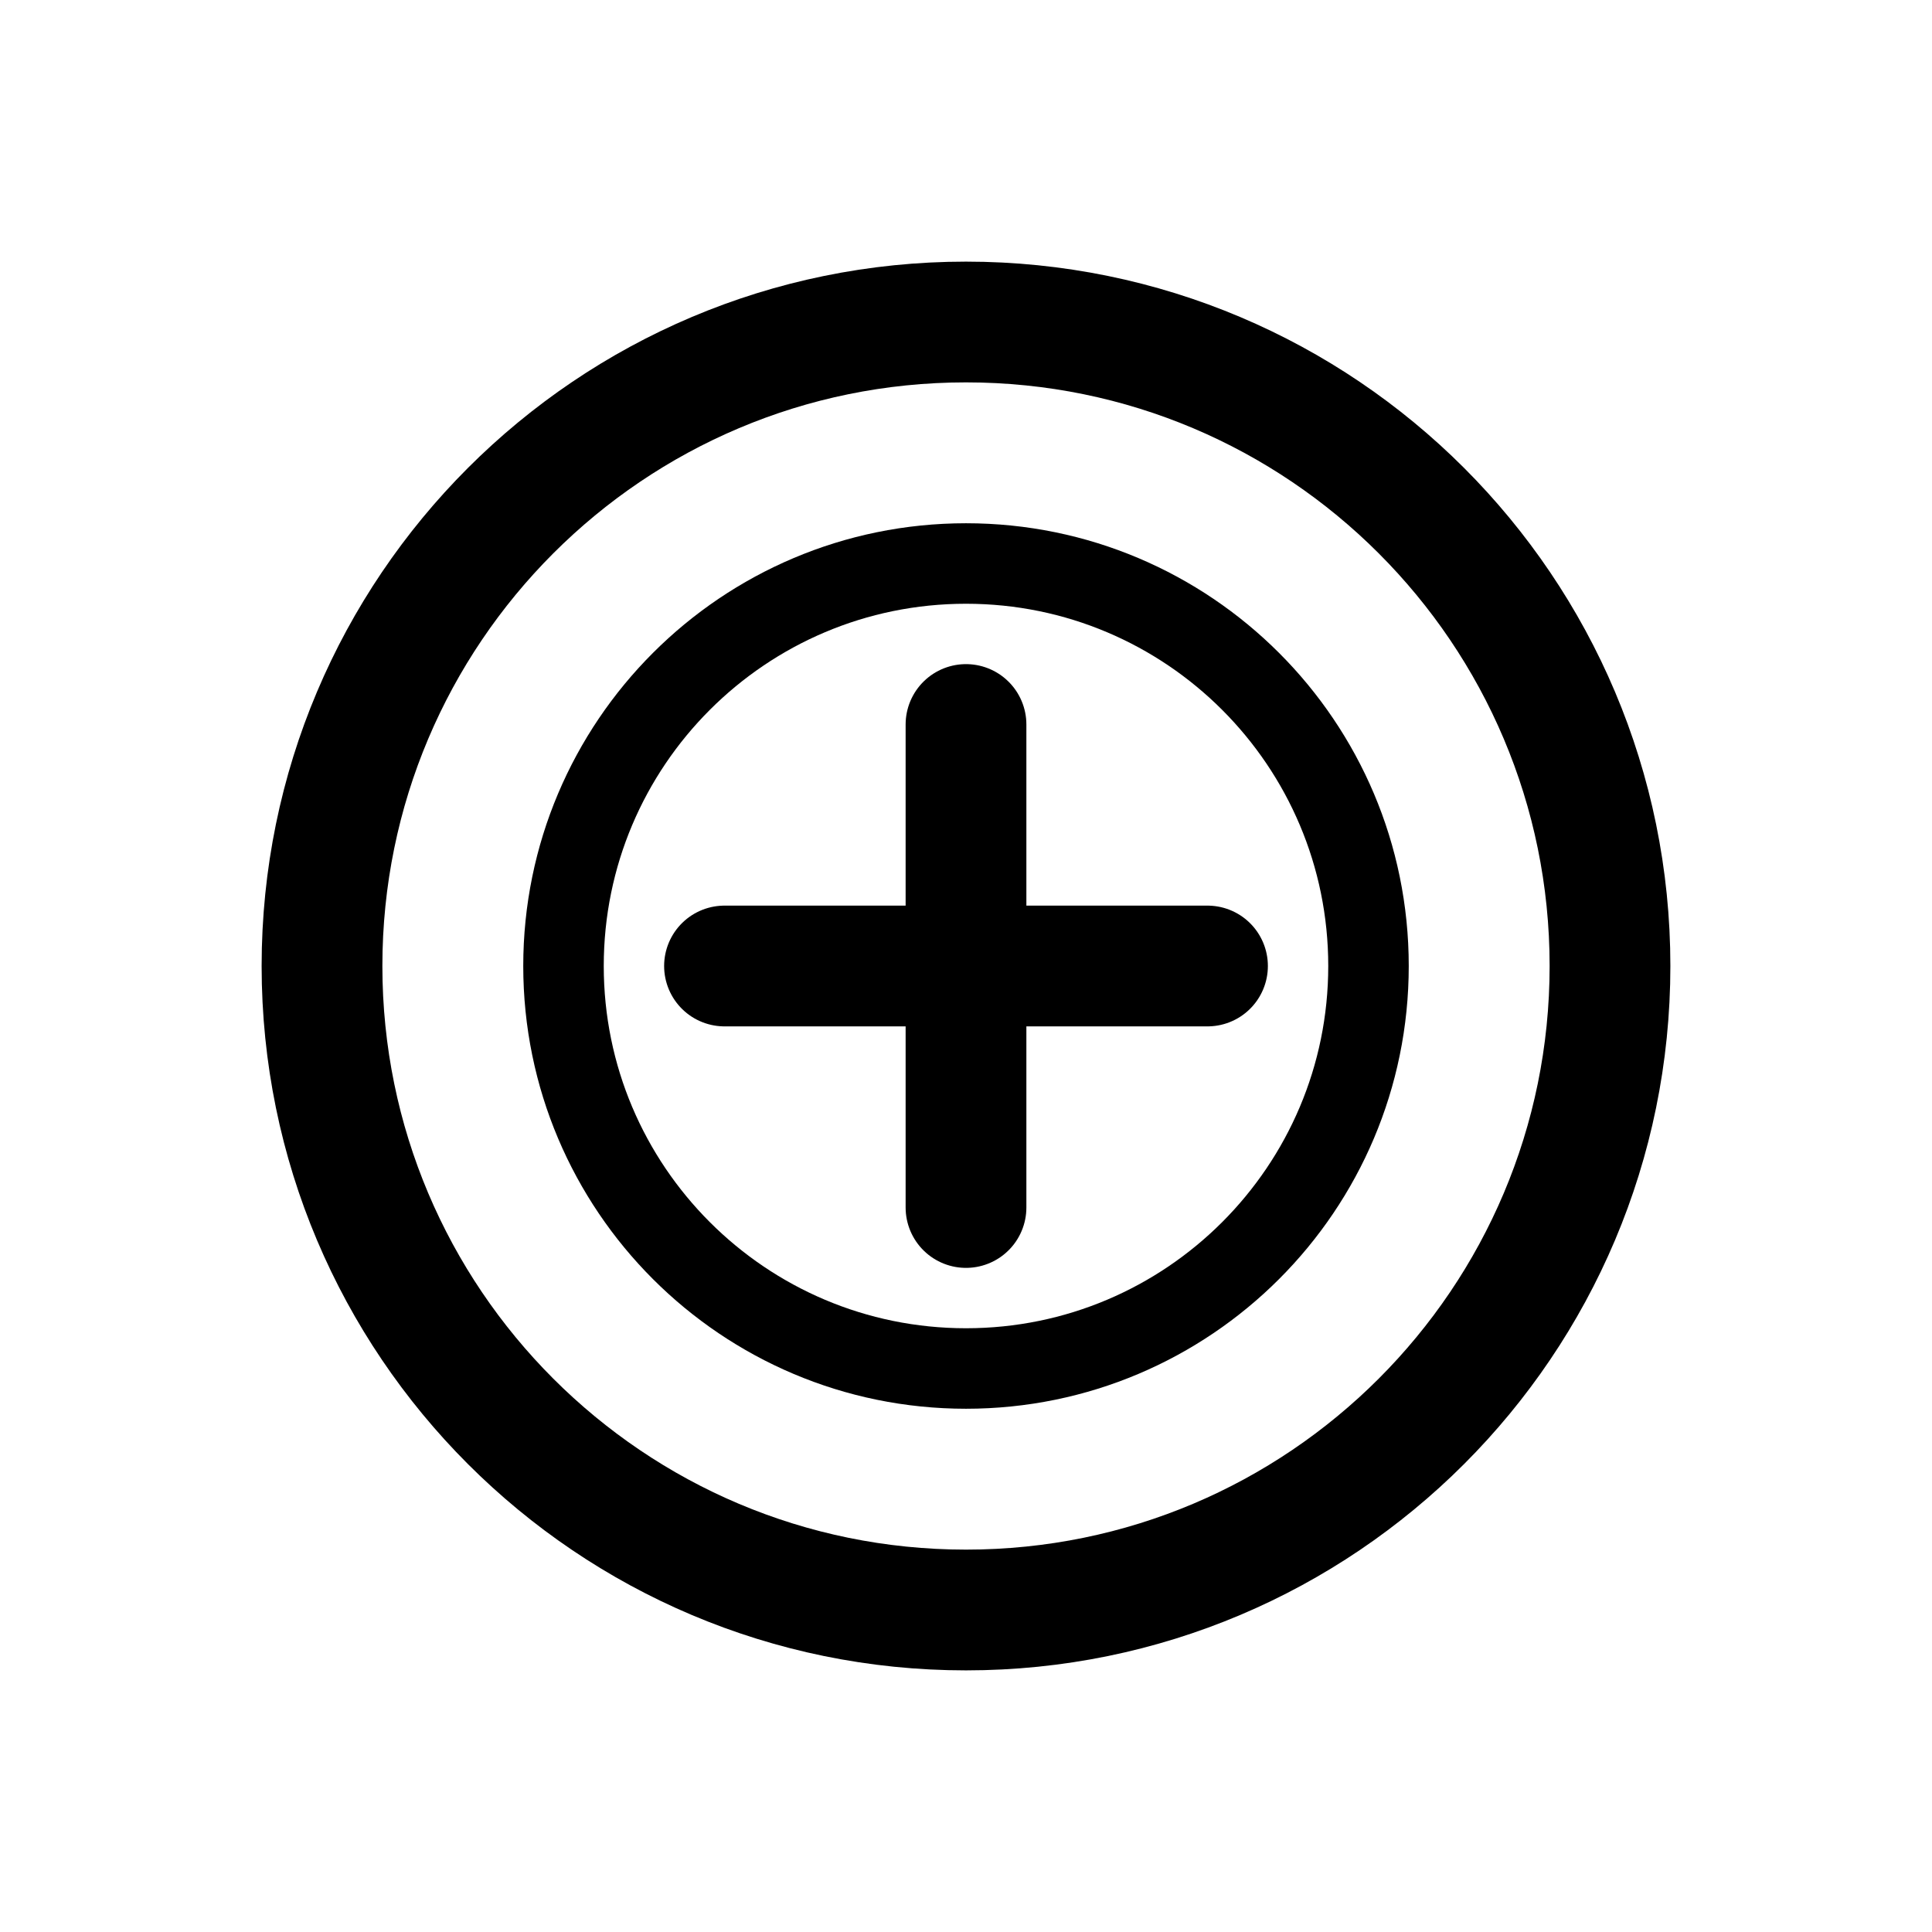
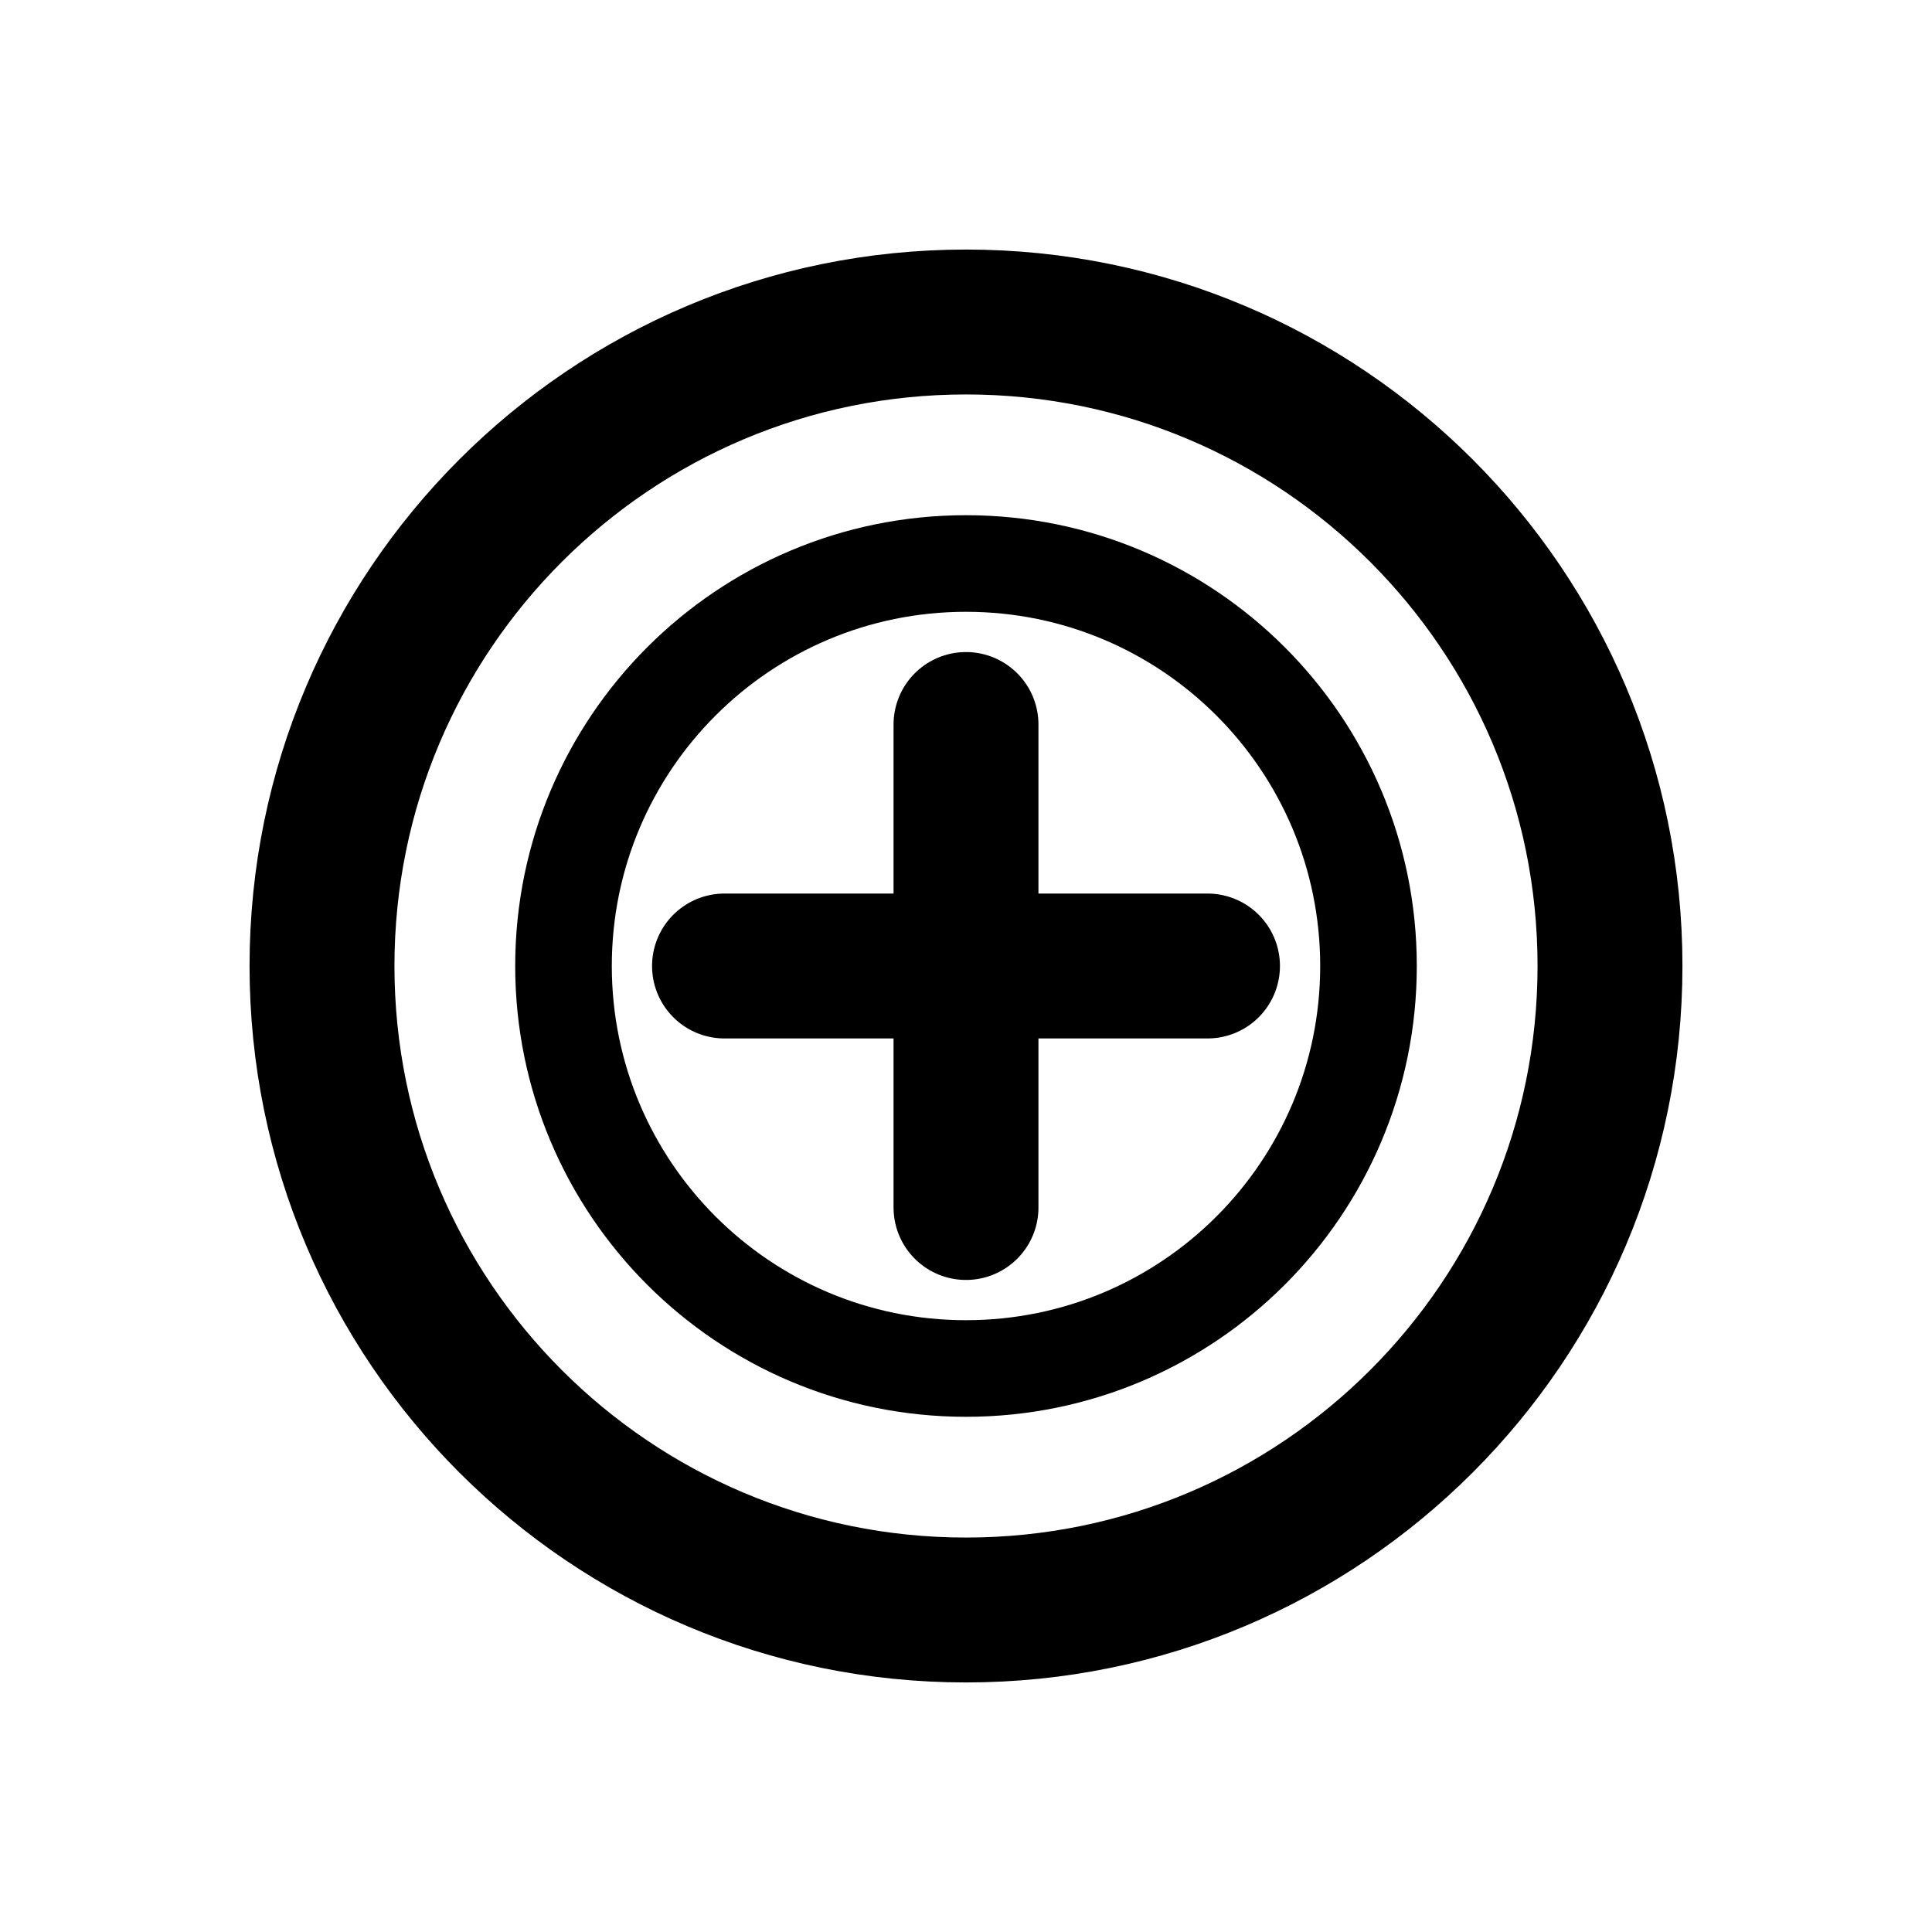
- <svg xmlns="http://www.w3.org/2000/svg" viewBox="0 0 24 24" fill="none">
-   <circle cx="12" cy="12" r="8" stroke="currentColor" stroke-width="1.5" fill="none" />
-   <circle cx="12" cy="12" r="5" stroke="currentColor" stroke-width="1" fill="none" />
-   <path d="M12 9V15 M9 12H15" stroke="currentColor" stroke-width="1.5" stroke-linecap="round" />
+ <svg xmlns="http://www.w3.org/2000/svg" viewBox="0 0 24 24">
+   <circle cx="12" cy="12" r="8" stroke="#000000" stroke-width="1.8" fill="none" />
+   <circle cx="12" cy="12" r="5" stroke="#000000" stroke-width="1.2" fill="none" />
+   <path d="M12 9V15 M9 12H15" stroke="#000000" stroke-width="1.8" stroke-linecap="round" />
</svg>
